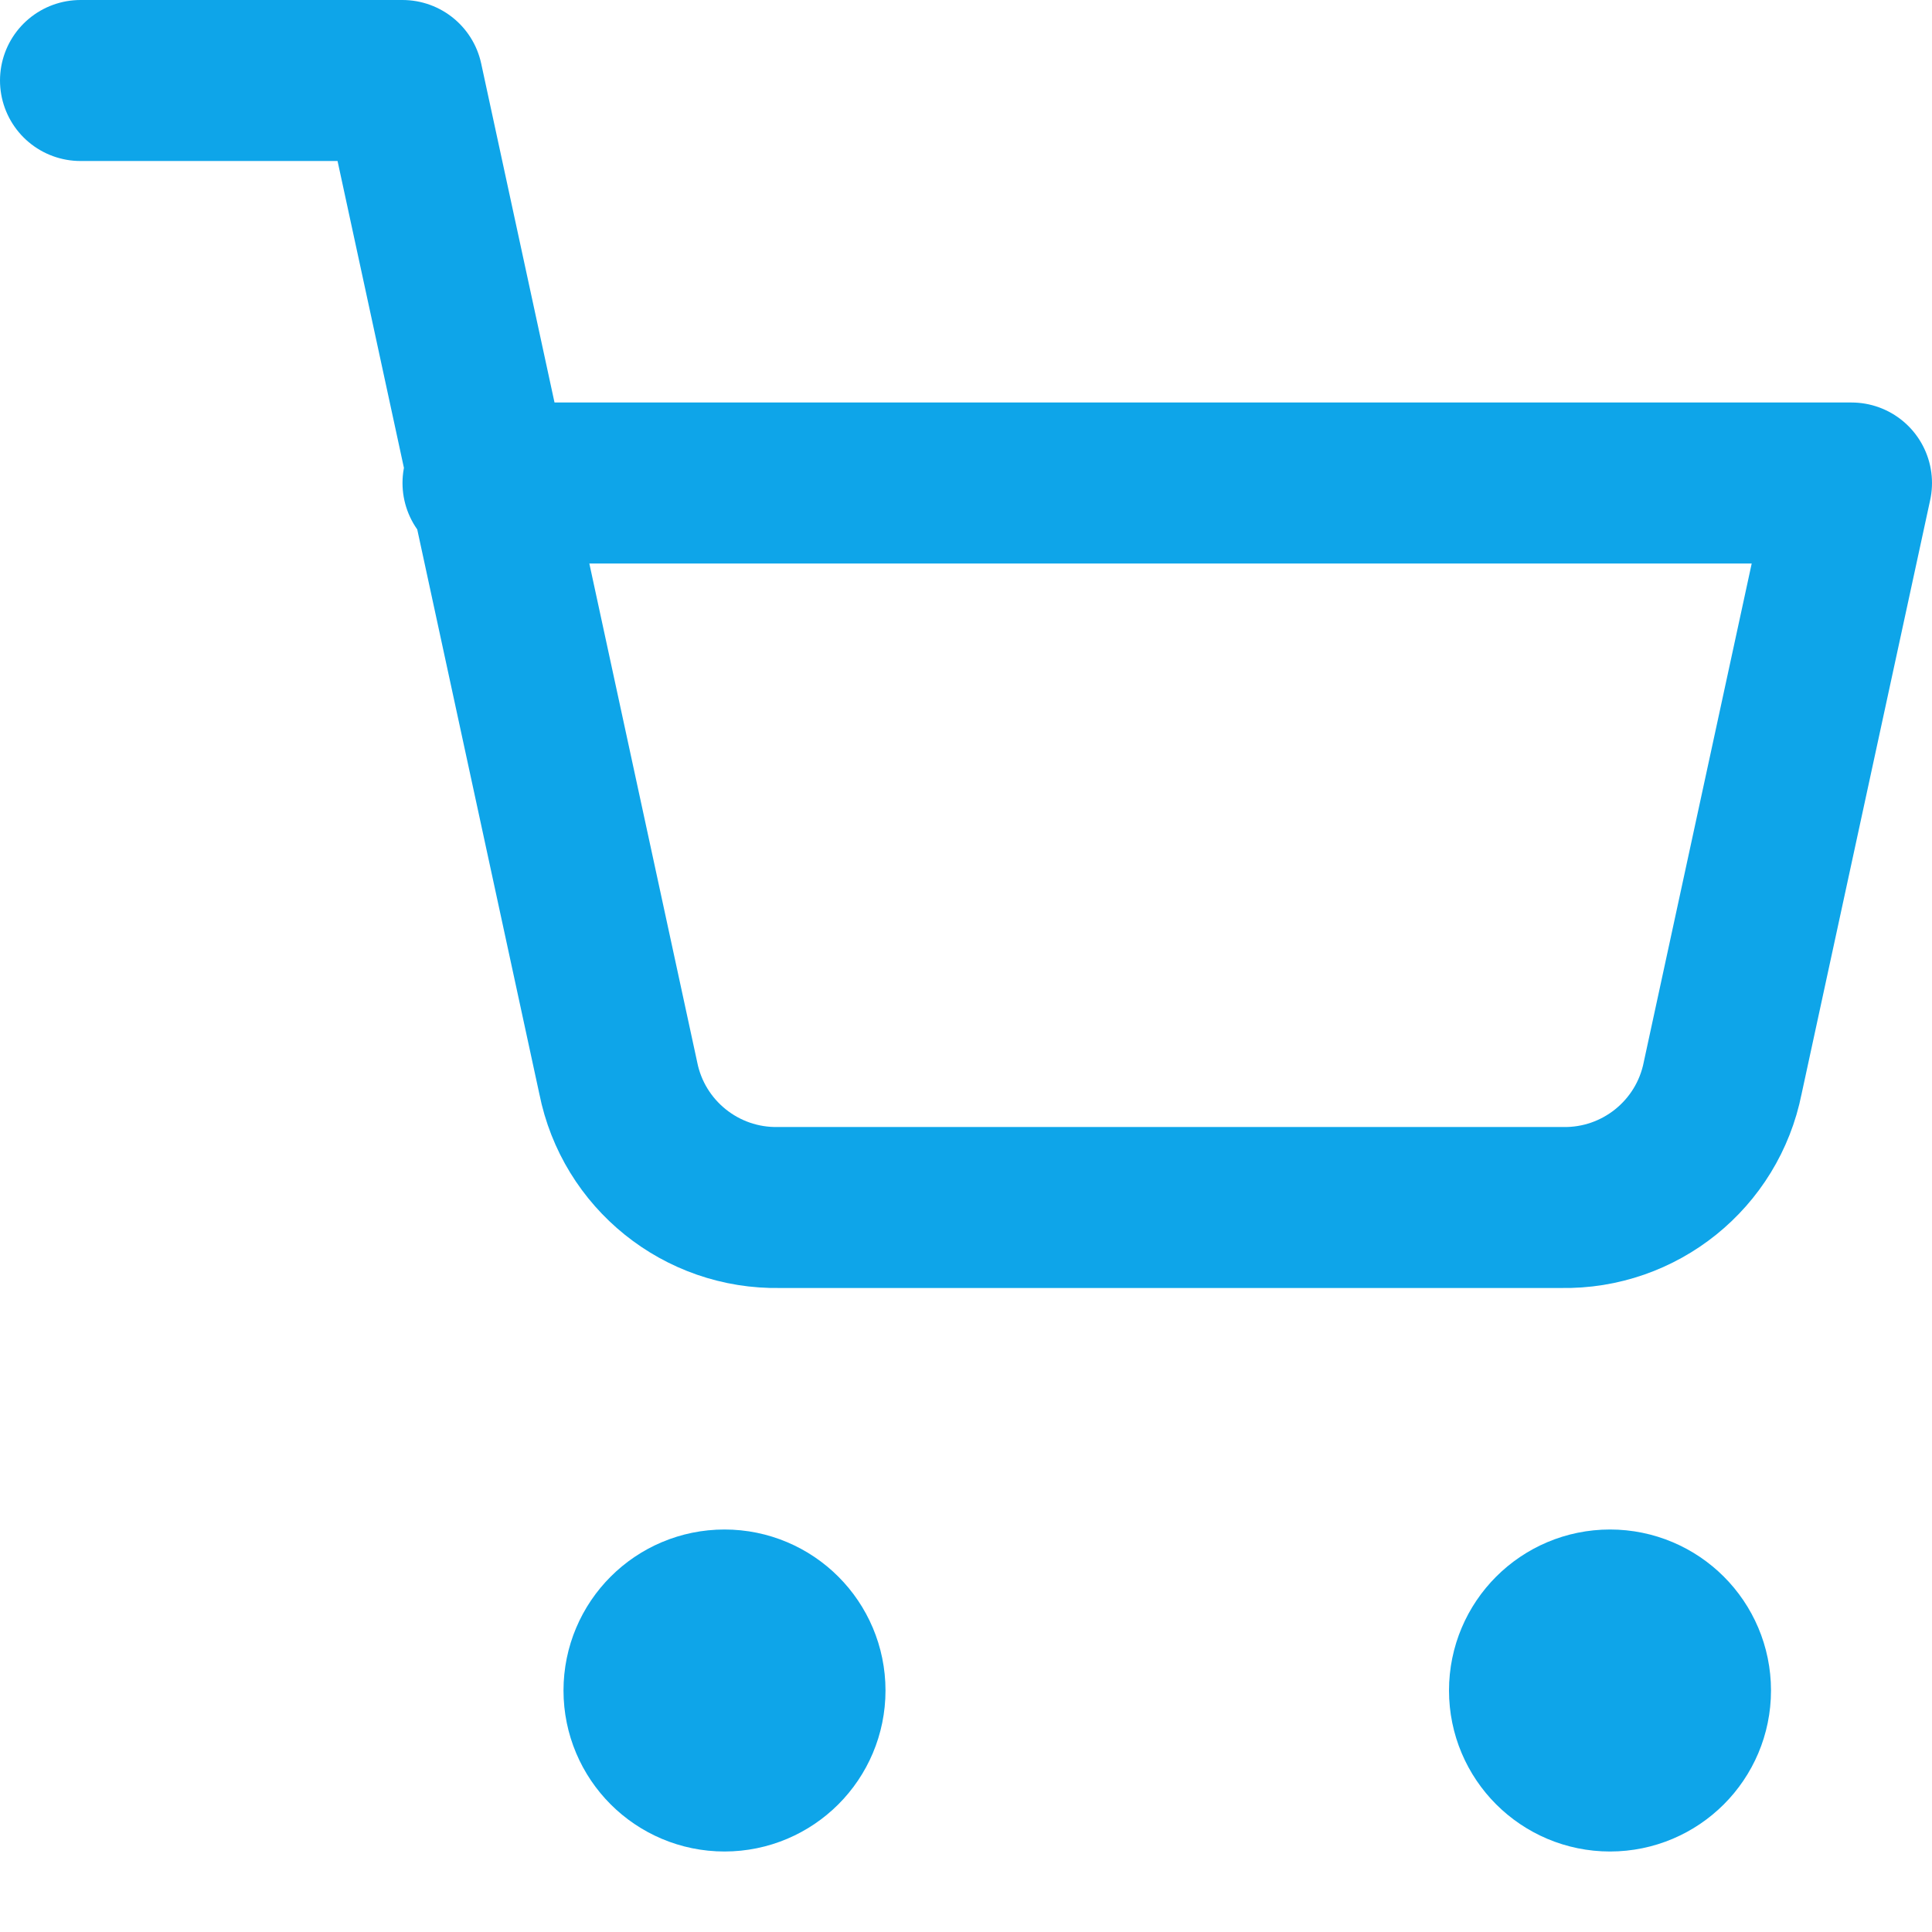
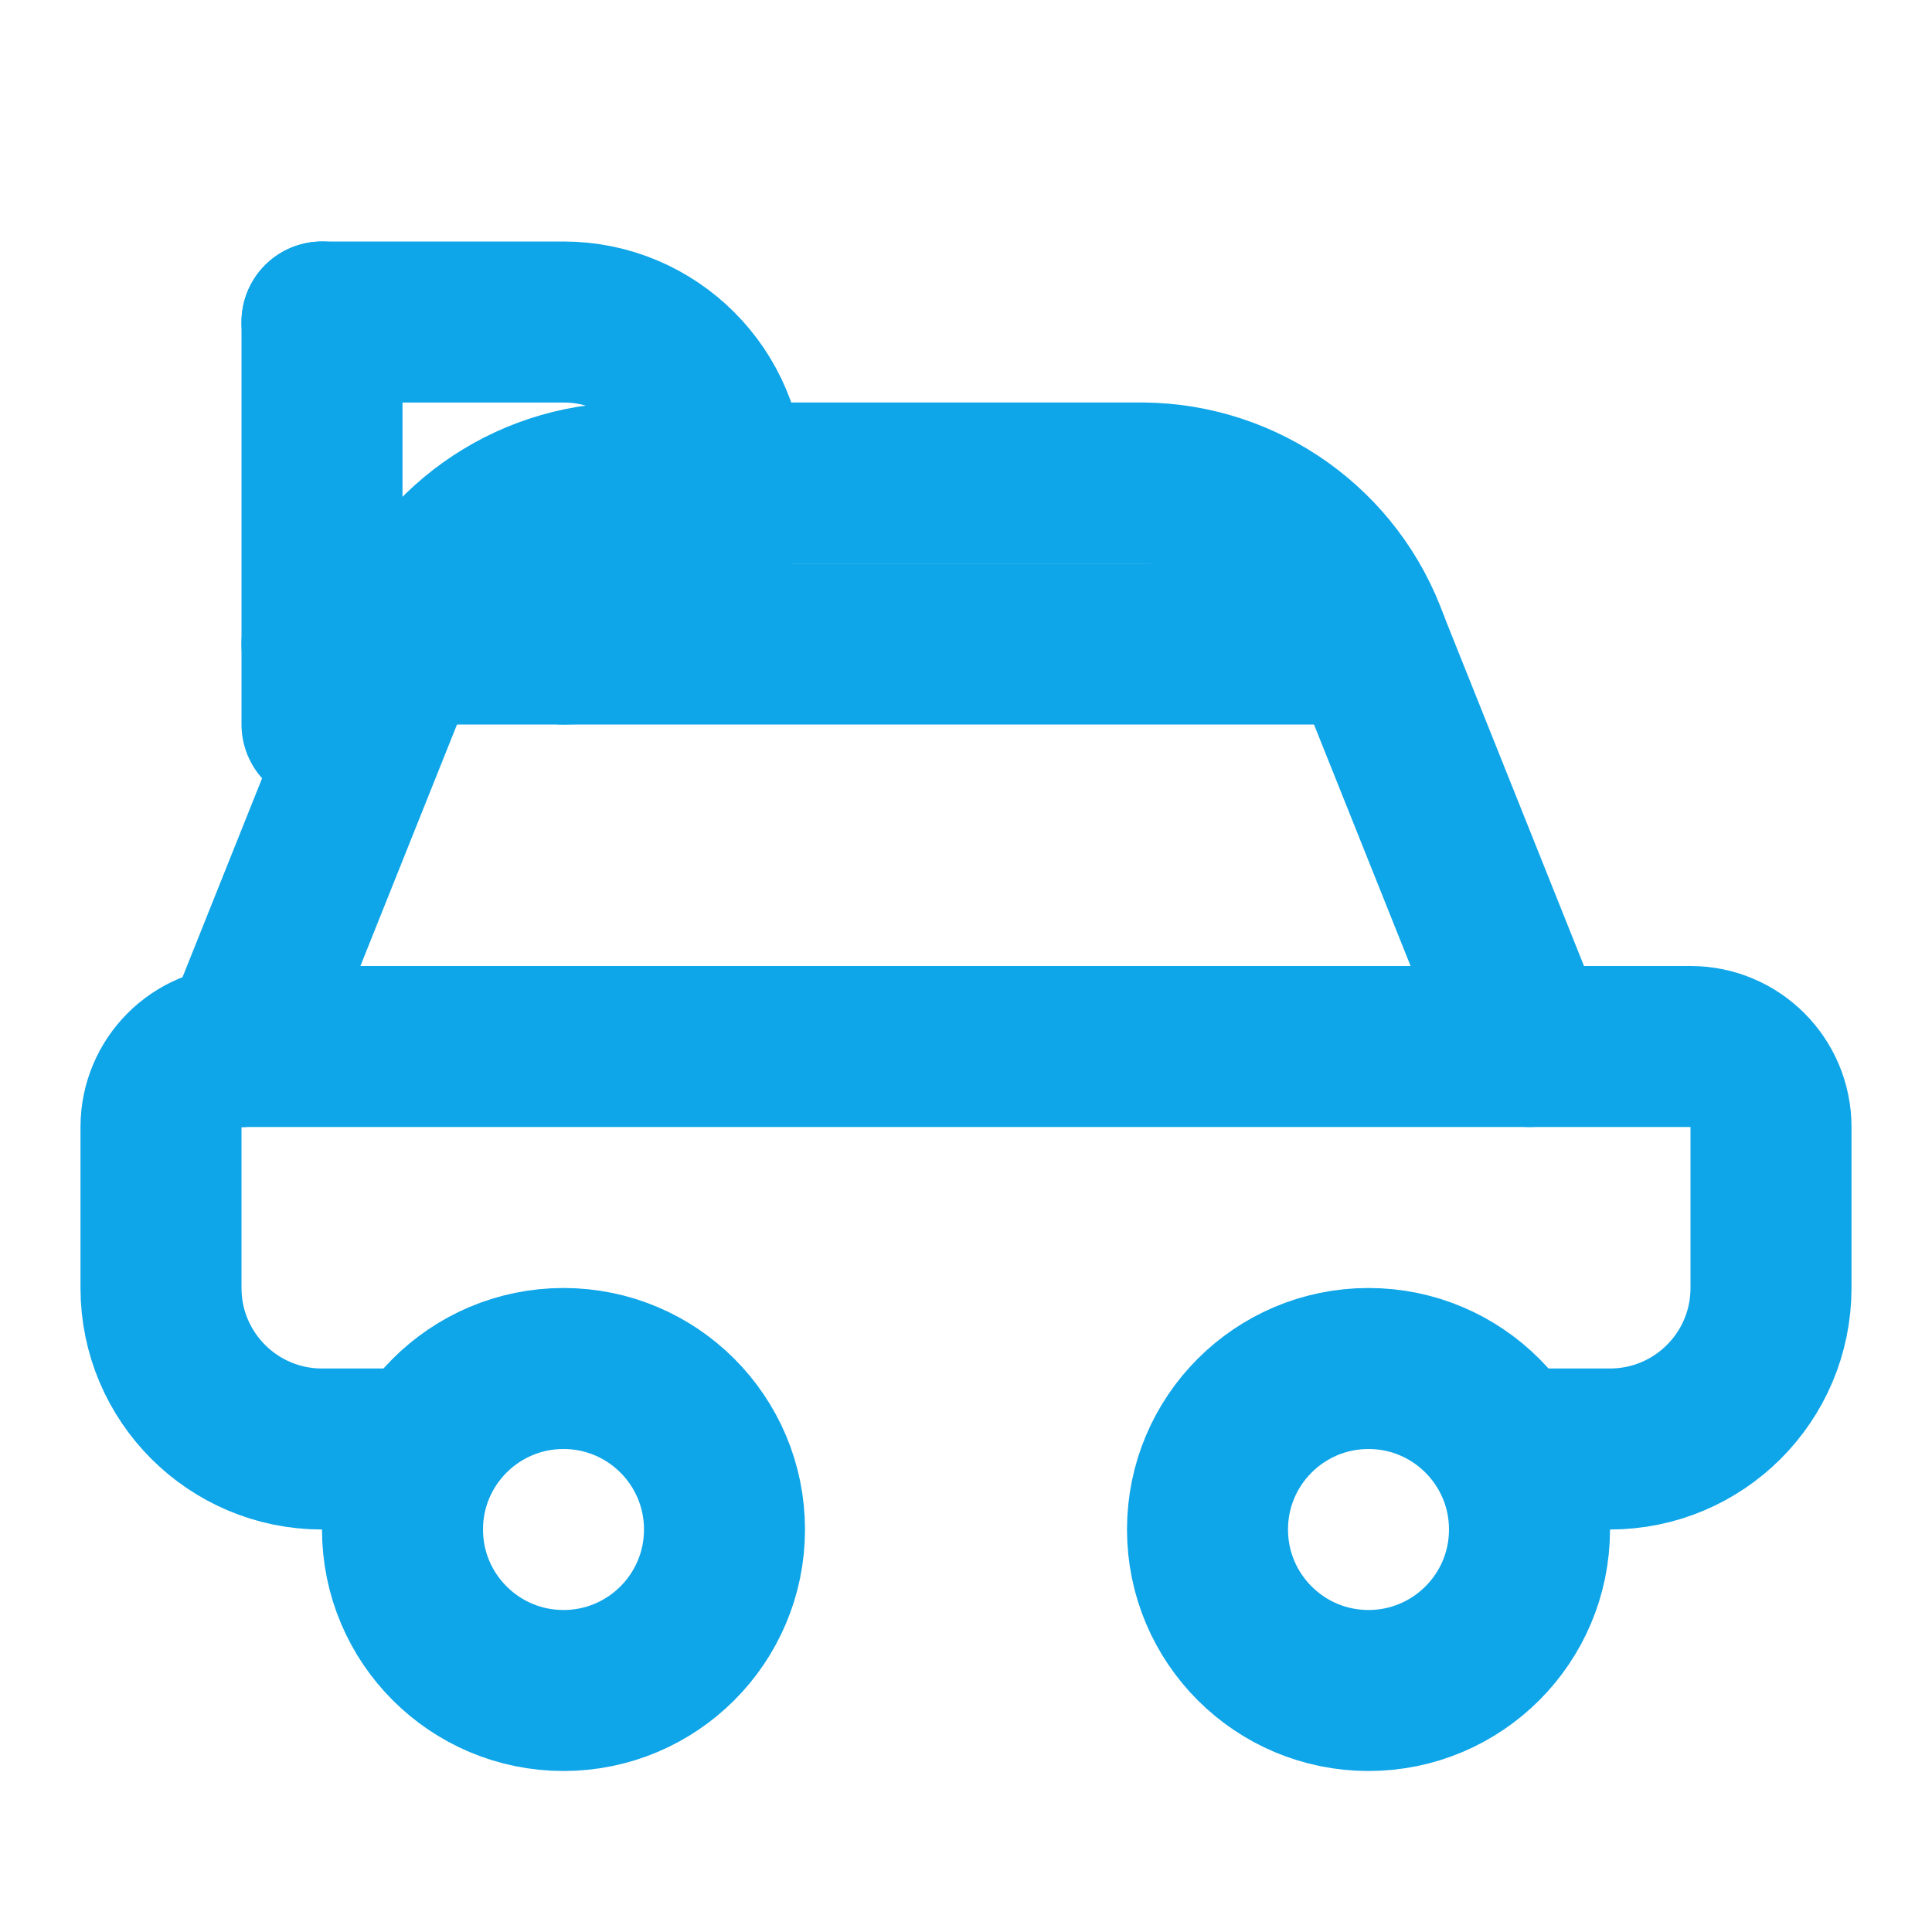
- <svg xmlns="http://www.w3.org/2000/svg" width="32" height="32" viewBox="0 0 24 24">
+ <svg xmlns="http://www.w3.org/2000/svg" width="32" height="32" viewBox="0 0 24 24" role="img" aria-label="ParkVista">
  <g fill="none" stroke="#0ea5e9" stroke-width="2" stroke-linecap="round" stroke-linejoin="round">
-     <circle cx="9" cy="21" r="1" />
-     <circle cx="20" cy="21" r="1" />
-     <path d="M1 1h4l2.68 12.39a2 2 0 0 0 2 1.61h9.72a2 2 0 0 0 2-1.61L23 6H6" />
+     <path d="M3 13l2-5a3 3 0 0 1 2.8-2h6.4a3 3 0 0 1 2.8 2l2 5" />
+     <path d="M3 13h18a1 1 0 0 1 1 1v2a2 2 0 0 1-2 2h-1" />
+     <path d="M5 18H4a2 2 0 0 1-2-2v-2a1 1 0 0 1 1-1" />
+     <circle cx="7" cy="19" r="2" />
+     <circle cx="17" cy="19" r="2" />
+     <path d="M7 8h10" />
+     <path d="M4 4v5" />
+     <path d="M4 4h3a2 2 0 1 1 0 4H4" />
  </g>
</svg>
